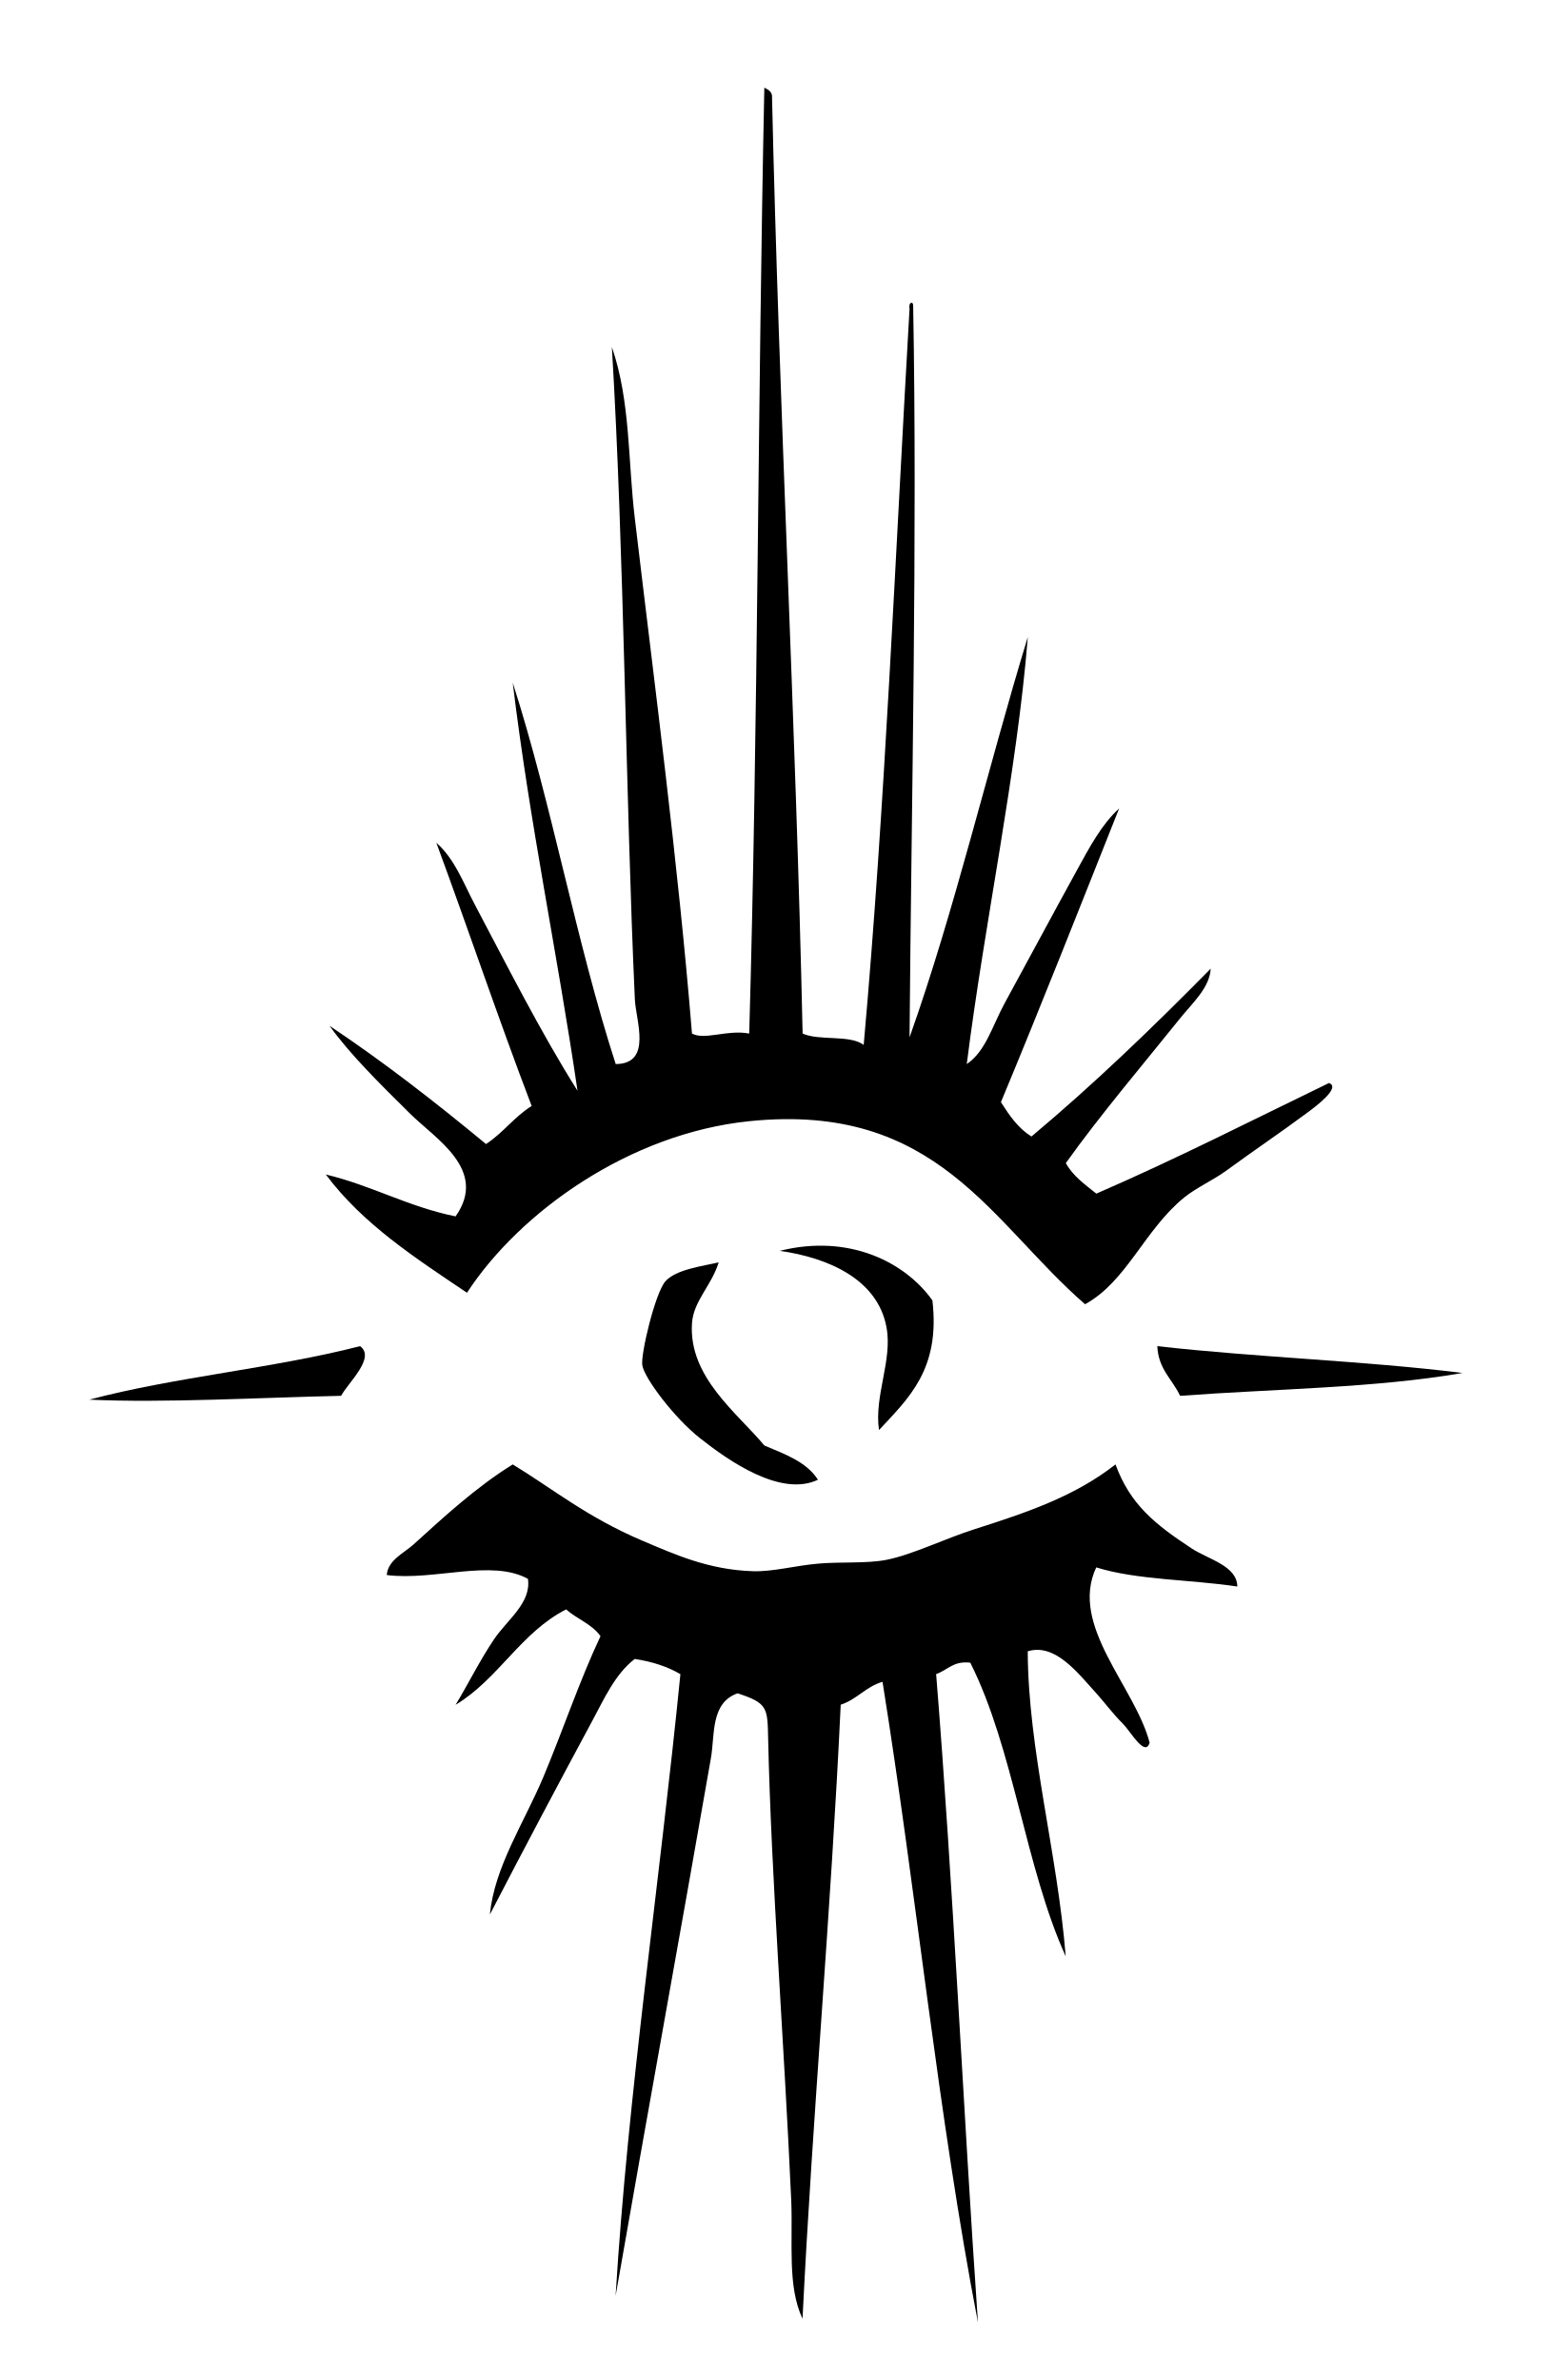
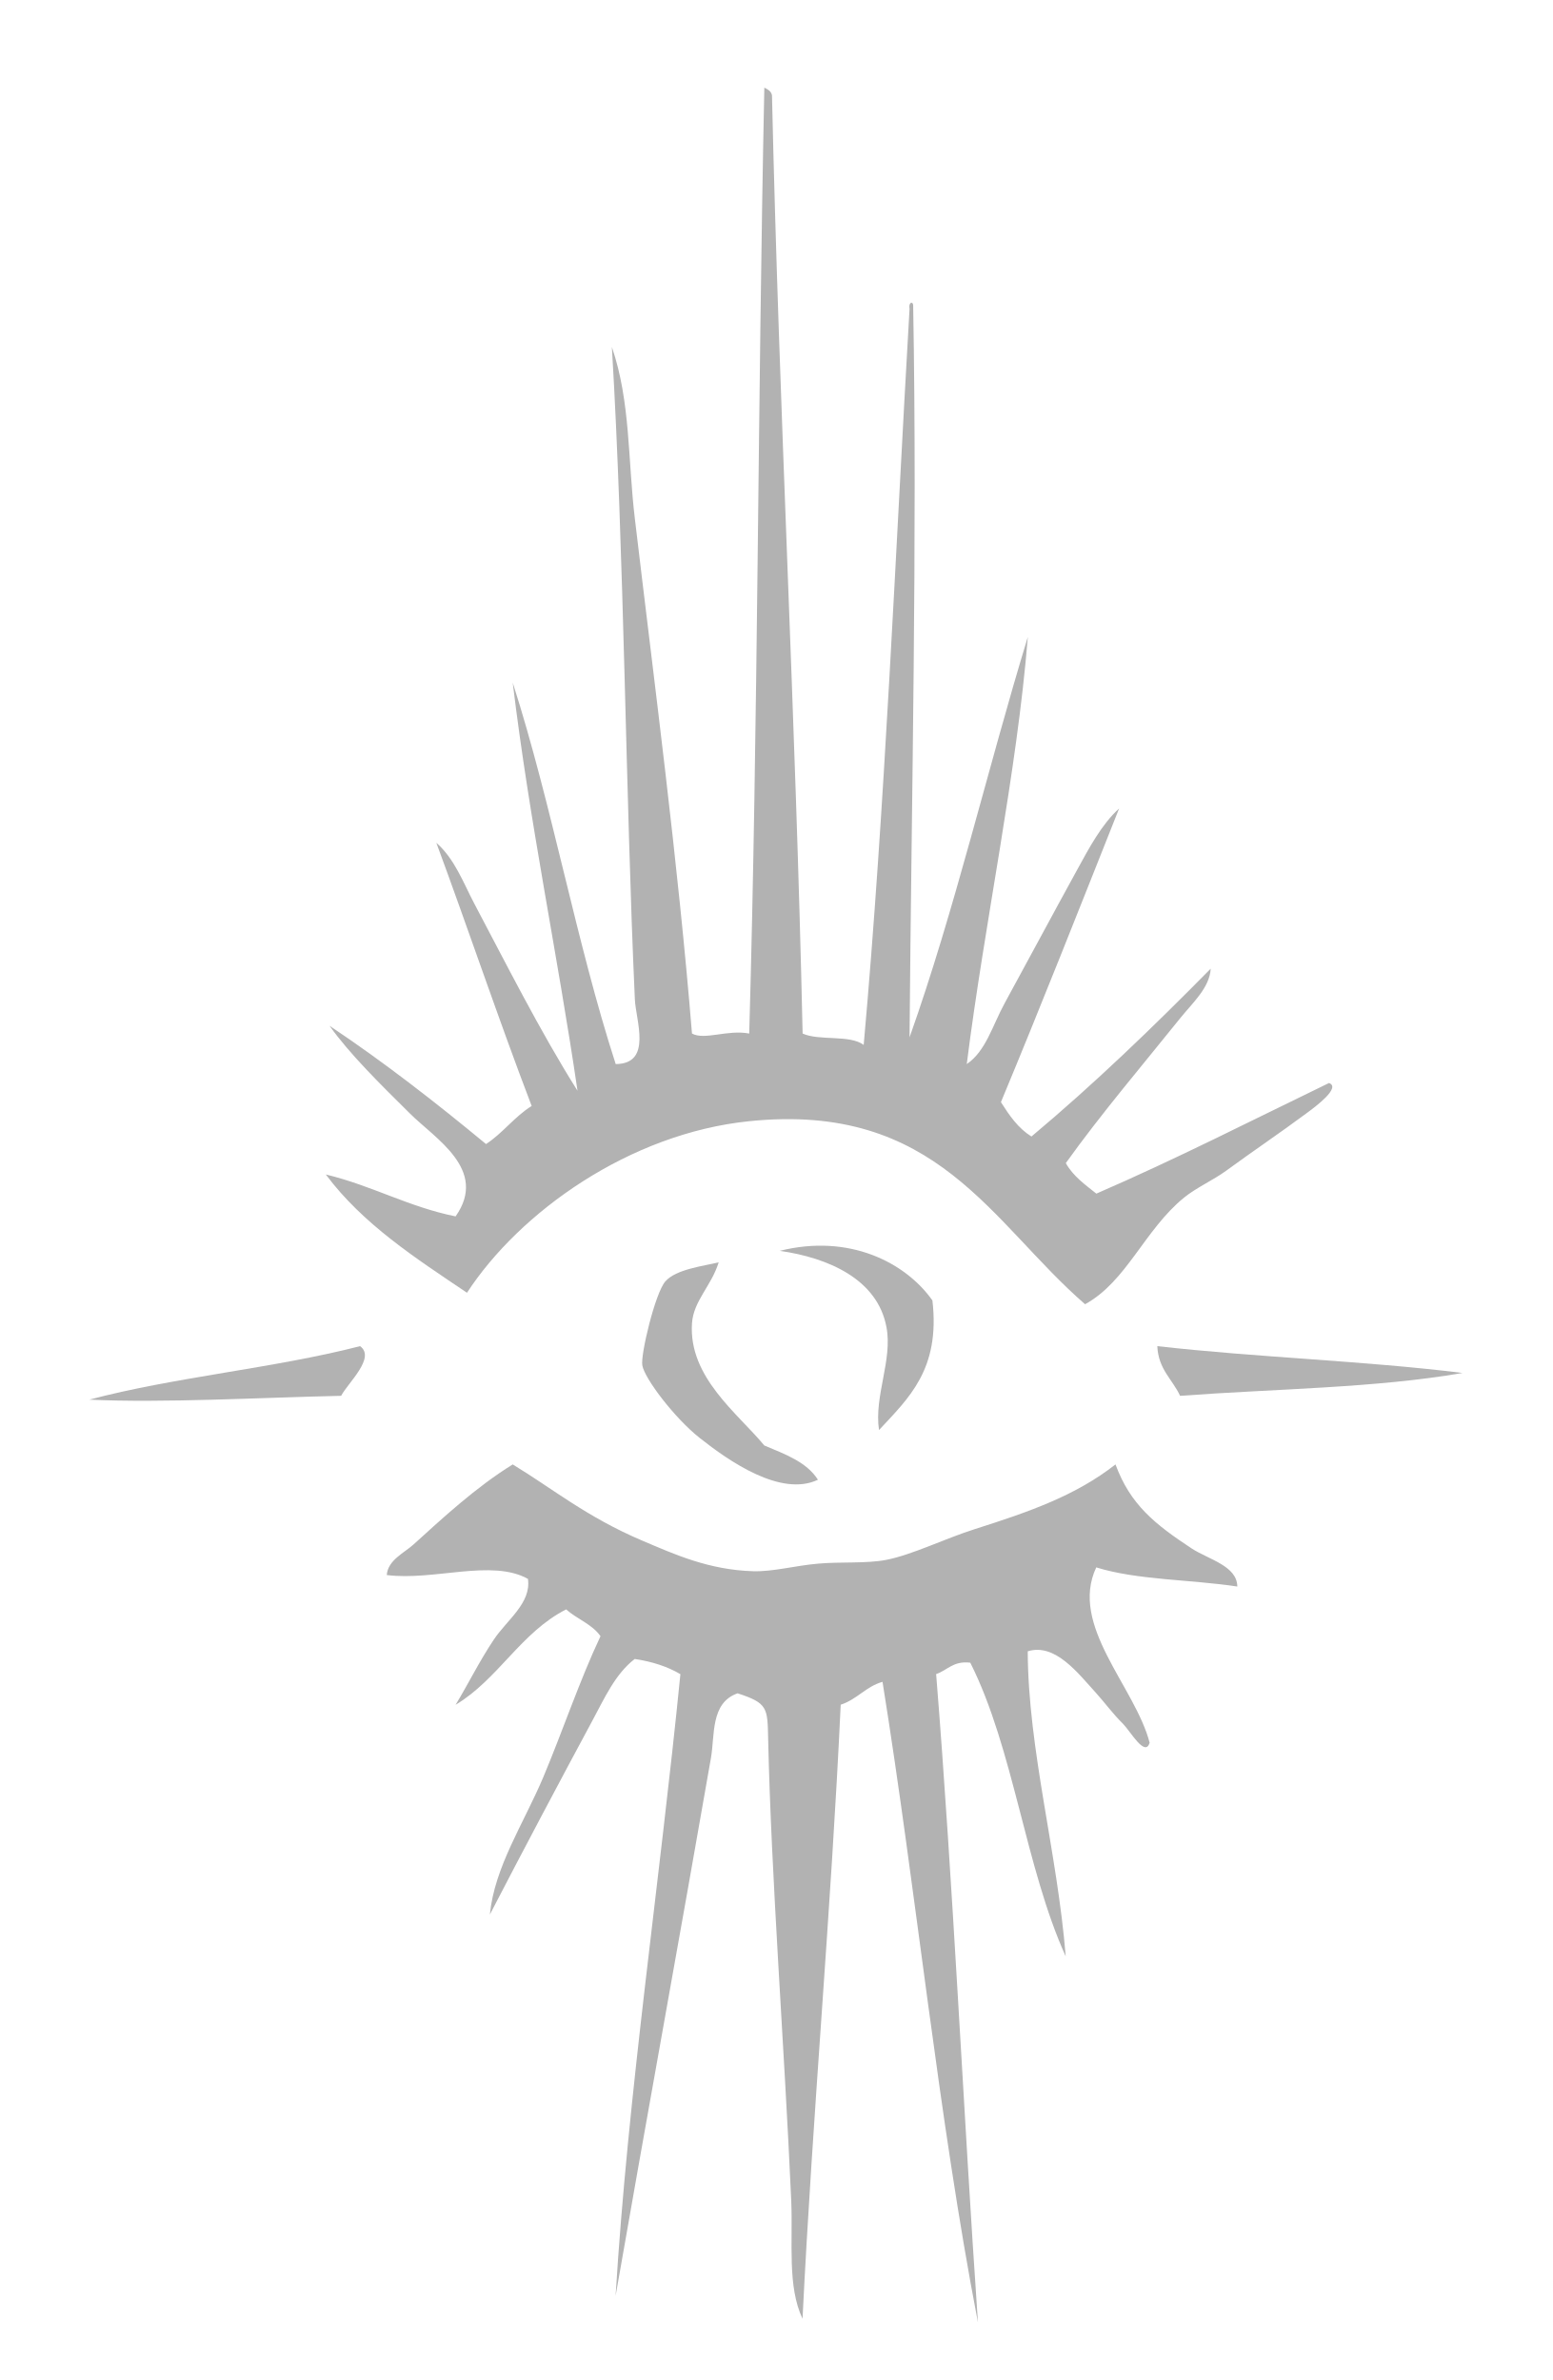
<svg xmlns="http://www.w3.org/2000/svg" version="1.2" baseProfile="tiny" x="0px" y="0px" width="15px" height="23px" viewBox="-0.863 -0.847 15 23" xml:space="preserve">
  <defs>
</defs>
-   <path fill-rule="evenodd" d="M6.522,0c0.033,0.017,0.066,0.033,0.074,0.074  C6.665,3.127,6.825,6.086,6.892,9.141c0.16,0.073,0.457,0.009,0.59,0.11  c0.207-2.312,0.305-4.732,0.443-7.113C7.913,2.072,7.958,2.062,7.96,2.102  c0.041,2.269-0.016,4.746-0.035,7.076c0.438-1.232,0.752-2.59,1.143-3.87  C8.962,6.627,8.651,8.062,8.478,9.436c0.184-0.124,0.248-0.372,0.367-0.59  C9.067,8.44,9.302,8,9.546,7.556c0.115-0.21,0.236-0.438,0.404-0.59  C9.573,7.915,9.198,8.867,8.808,9.804c0.082,0.129,0.166,0.252,0.295,0.332  c0.609-0.51,1.178-1.06,1.732-1.622c-0.01,0.185-0.178,0.333-0.295,0.479  c-0.348,0.434-0.768,0.928-1.105,1.4c0.07,0.126,0.186,0.208,0.295,0.295  c0.771-0.334,1.504-0.709,2.248-1.069c0.119,0.043-0.129,0.228-0.221,0.295  c-0.246,0.183-0.508,0.359-0.773,0.553c-0.125,0.091-0.289,0.164-0.406,0.259  c-0.383,0.312-0.555,0.811-0.957,1.031c-0.91-0.79-1.428-1.955-3.244-1.769  c-1.158,0.118-2.219,0.878-2.728,1.658c-0.499-0.336-1.007-0.664-1.364-1.143  c0.446,0.107,0.795,0.312,1.254,0.405c0.318-0.452-0.199-0.752-0.442-0.995  C2.813,9.632,2.515,9.339,2.321,9.066c0.53,0.354,1.027,0.742,1.512,1.143  c0.163-0.106,0.275-0.265,0.441-0.368c-0.319-0.835-0.609-1.699-0.921-2.543  c0.177,0.154,0.261,0.387,0.368,0.59c0.303,0.572,0.633,1.23,0.996,1.806  C4.522,8.365,4.255,7.109,4.091,5.75c0.379,1.181,0.613,2.507,0.995,3.686  c0.358-0.002,0.193-0.425,0.185-0.627c-0.09-1.969-0.102-4.295-0.222-6.302  c0.181,0.526,0.154,1.094,0.222,1.658C5.462,5.779,5.687,7.473,5.823,9.141  c0.123,0.067,0.34-0.04,0.553,0C6.462,6.13,6.458,3.03,6.522,0z" />
-   <path fill-rule="evenodd" d="M6.671,11.241c0.672-0.168,1.215,0.112,1.475,0.479  c0.078,0.668-0.232,0.946-0.516,1.253c-0.049-0.33,0.133-0.677,0.072-0.995  C7.616,11.516,7.142,11.308,6.671,11.241z" />
-   <path fill-rule="evenodd" d="M6.081,11.352c-0.07,0.228-0.244,0.372-0.258,0.59  c-0.034,0.521,0.443,0.87,0.699,1.18c0.199,0.084,0.408,0.158,0.518,0.331  c-0.357,0.17-0.859-0.179-1.144-0.405c-0.241-0.191-0.53-0.571-0.553-0.7  c-0.018-0.104,0.124-0.698,0.222-0.811C5.667,11.418,5.94,11.387,6.081,11.352z" />
-   <path fill-rule="evenodd" d="M2.616,12.162C2.77,12.273,2.5,12.515,2.433,12.642  C1.649,12.659,0.711,12.713,0,12.679C0.825,12.46,1.786,12.376,2.616,12.162z" />
-   <path fill-rule="evenodd" d="M10.319,12.162c0.961,0.109,1.998,0.141,2.949,0.259  c-0.836,0.146-1.812,0.153-2.729,0.221C10.466,12.483,10.329,12.387,10.319,12.162z" />
-   <path fill-rule="evenodd" d="M9.915,13.305c0.143,0.389,0.381,0.578,0.736,0.812  c0.164,0.107,0.439,0.168,0.441,0.368c-0.447-0.068-0.971-0.062-1.363-0.185  c-0.264,0.562,0.375,1.152,0.516,1.695c-0.045,0.143-0.186-0.112-0.258-0.184  c-0.094-0.092-0.174-0.202-0.258-0.295c-0.176-0.193-0.396-0.487-0.662-0.405  c0.004,0.953,0.287,1.948,0.367,2.948c-0.391-0.863-0.502-2.003-0.922-2.838  c-0.166-0.02-0.221,0.074-0.33,0.11c0.166,2.058,0.26,4.186,0.404,6.266  c-0.383-1.988-0.594-4.148-0.922-6.191c-0.162,0.046-0.246,0.17-0.404,0.221  c-0.094,2.008-0.27,3.932-0.369,5.934c-0.148-0.315-0.092-0.73-0.109-1.143  c-0.068-1.523-0.193-3.114-0.223-4.459c-0.006-0.303-0.004-0.347-0.295-0.442  c-0.264,0.091-0.219,0.406-0.258,0.626c-0.284,1.63-0.629,3.521-0.921,5.197  c0.118-1.946,0.429-4.019,0.626-6.008c-0.123-0.073-0.271-0.121-0.441-0.147  c-0.188,0.143-0.297,0.388-0.406,0.59c-0.321,0.596-0.665,1.245-0.994,1.88  c0.045-0.46,0.325-0.876,0.516-1.327c0.189-0.45,0.349-0.93,0.553-1.363  c-0.08-0.116-0.228-0.166-0.332-0.259c-0.439,0.224-0.654,0.673-1.068,0.922  C3.658,15.432,3.772,15.201,3.907,15c0.127-0.192,0.365-0.354,0.331-0.589  c-0.353-0.195-0.905,0.021-1.364-0.037c0.01-0.144,0.17-0.215,0.258-0.295  c0.28-0.254,0.602-0.553,0.959-0.774c0.381,0.231,0.717,0.51,1.253,0.737  c0.311,0.132,0.64,0.282,1.069,0.295c0.193,0.006,0.406-0.054,0.627-0.073  c0.219-0.02,0.467,0.001,0.662-0.037c0.252-0.05,0.557-0.202,0.848-0.295  C9.091,13.76,9.53,13.606,9.915,13.305z" />
+   <path fill="#B2B2B2" fill-rule="evenodd" d="M6.522,0c0.033,0.017,0.066,0.033,0.074,0.074  C6.665,3.127,6.825,6.086,6.892,9.141c0.16,0.073,0.457,0.009,0.59,0.11  c0.207-2.312,0.305-4.732,0.443-7.113C7.913,2.072,7.958,2.062,7.96,2.102  c0.041,2.269-0.016,4.746-0.035,7.076c0.438-1.232,0.752-2.59,1.143-3.87  C8.962,6.627,8.651,8.062,8.478,9.436c0.184-0.124,0.248-0.372,0.367-0.59  C9.067,8.44,9.302,8,9.546,7.556c0.115-0.21,0.236-0.438,0.404-0.59  C9.573,7.915,9.198,8.867,8.808,9.804c0.082,0.129,0.166,0.252,0.295,0.332  c0.609-0.51,1.178-1.06,1.732-1.622c-0.01,0.185-0.178,0.333-0.295,0.479  c-0.348,0.434-0.768,0.928-1.105,1.4c0.07,0.126,0.186,0.208,0.295,0.295  c0.771-0.334,1.504-0.709,2.248-1.069c0.119,0.043-0.129,0.228-0.221,0.295  c-0.246,0.183-0.508,0.359-0.773,0.553c-0.125,0.091-0.289,0.164-0.406,0.259  c-0.383,0.312-0.555,0.811-0.957,1.031c-0.91-0.79-1.428-1.955-3.244-1.769  c-1.158,0.118-2.219,0.878-2.728,1.658c-0.499-0.336-1.007-0.664-1.364-1.143  c0.446,0.107,0.795,0.312,1.254,0.405c0.318-0.452-0.199-0.752-0.442-0.995  C2.813,9.632,2.515,9.339,2.321,9.066c0.53,0.354,1.027,0.742,1.512,1.143  c0.163-0.106,0.275-0.265,0.441-0.368c-0.319-0.835-0.609-1.699-0.921-2.543  c0.177,0.154,0.261,0.387,0.368,0.59c0.303,0.572,0.633,1.23,0.996,1.806  C4.522,8.365,4.255,7.109,4.091,5.75c0.379,1.181,0.613,2.507,0.995,3.686  c0.358-0.002,0.193-0.425,0.185-0.627c-0.09-1.969-0.102-4.295-0.222-6.302  c0.181,0.526,0.154,1.094,0.222,1.658C5.462,5.779,5.687,7.473,5.823,9.141  c0.123,0.067,0.34-0.04,0.553,0C6.462,6.13,6.458,3.03,6.522,0z" />
+   <path fill="#B2B2B2" fill-rule="evenodd" d="M6.671,11.241c0.672-0.168,1.215,0.112,1.475,0.479  c0.078,0.668-0.232,0.946-0.516,1.253c-0.049-0.33,0.133-0.677,0.072-0.995  C7.616,11.516,7.142,11.308,6.671,11.241z" />
+   <path fill="#B2B2B2" fill-rule="evenodd" d="M6.081,11.352c-0.07,0.228-0.244,0.372-0.258,0.59  c-0.034,0.521,0.443,0.87,0.699,1.18c0.199,0.084,0.408,0.158,0.518,0.331  c-0.357,0.17-0.859-0.179-1.144-0.405c-0.241-0.191-0.53-0.571-0.553-0.7  c-0.018-0.104,0.124-0.698,0.222-0.811C5.667,11.418,5.94,11.387,6.081,11.352z" />
+   <path fill="#B2B2B2" fill-rule="evenodd" d="M2.616,12.162C2.77,12.273,2.5,12.515,2.433,12.642  C1.649,12.659,0.711,12.713,0,12.679C0.825,12.46,1.786,12.376,2.616,12.162z" />
+   <path fill="#B2B2B2" fill-rule="evenodd" d="M10.319,12.162c0.961,0.109,1.998,0.141,2.949,0.259  c-0.836,0.146-1.812,0.153-2.729,0.221C10.466,12.483,10.329,12.387,10.319,12.162z" />
+   <path fill="#B2B2B2" fill-rule="evenodd" d="M9.915,13.305c0.143,0.389,0.381,0.578,0.736,0.812  c0.164,0.107,0.439,0.168,0.441,0.368c-0.447-0.068-0.971-0.062-1.363-0.185  c-0.264,0.562,0.375,1.152,0.516,1.695c-0.045,0.143-0.186-0.112-0.258-0.184  c-0.094-0.092-0.174-0.202-0.258-0.295c-0.176-0.193-0.396-0.487-0.662-0.405  c0.004,0.953,0.287,1.948,0.367,2.948c-0.391-0.863-0.502-2.003-0.922-2.838  c-0.166-0.02-0.221,0.074-0.33,0.11c0.166,2.058,0.26,4.186,0.404,6.266  c-0.383-1.988-0.594-4.148-0.922-6.191c-0.162,0.046-0.246,0.17-0.404,0.221  c-0.094,2.008-0.27,3.932-0.369,5.934c-0.148-0.315-0.092-0.73-0.109-1.143  c-0.068-1.523-0.193-3.114-0.223-4.459c-0.006-0.303-0.004-0.347-0.295-0.442  c-0.264,0.091-0.219,0.406-0.258,0.626c-0.284,1.63-0.629,3.521-0.921,5.197  c0.118-1.946,0.429-4.019,0.626-6.008c-0.123-0.073-0.271-0.121-0.441-0.147  c-0.188,0.143-0.297,0.388-0.406,0.59c-0.321,0.596-0.665,1.245-0.994,1.88  c0.045-0.46,0.325-0.876,0.516-1.327c0.189-0.45,0.349-0.93,0.553-1.363  c-0.08-0.116-0.228-0.166-0.332-0.259c-0.439,0.224-0.654,0.673-1.068,0.922  C3.658,15.432,3.772,15.201,3.907,15c0.127-0.192,0.365-0.354,0.331-0.589  c-0.353-0.195-0.905,0.021-1.364-0.037c0.01-0.144,0.17-0.215,0.258-0.295  c0.28-0.254,0.602-0.553,0.959-0.774c0.381,0.231,0.717,0.51,1.253,0.737  c0.311,0.132,0.64,0.282,1.069,0.295c0.193,0.006,0.406-0.054,0.627-0.073  c0.219-0.02,0.467,0.001,0.662-0.037c0.252-0.05,0.557-0.202,0.848-0.295  C9.091,13.76,9.53,13.606,9.915,13.305z" />
</svg>
